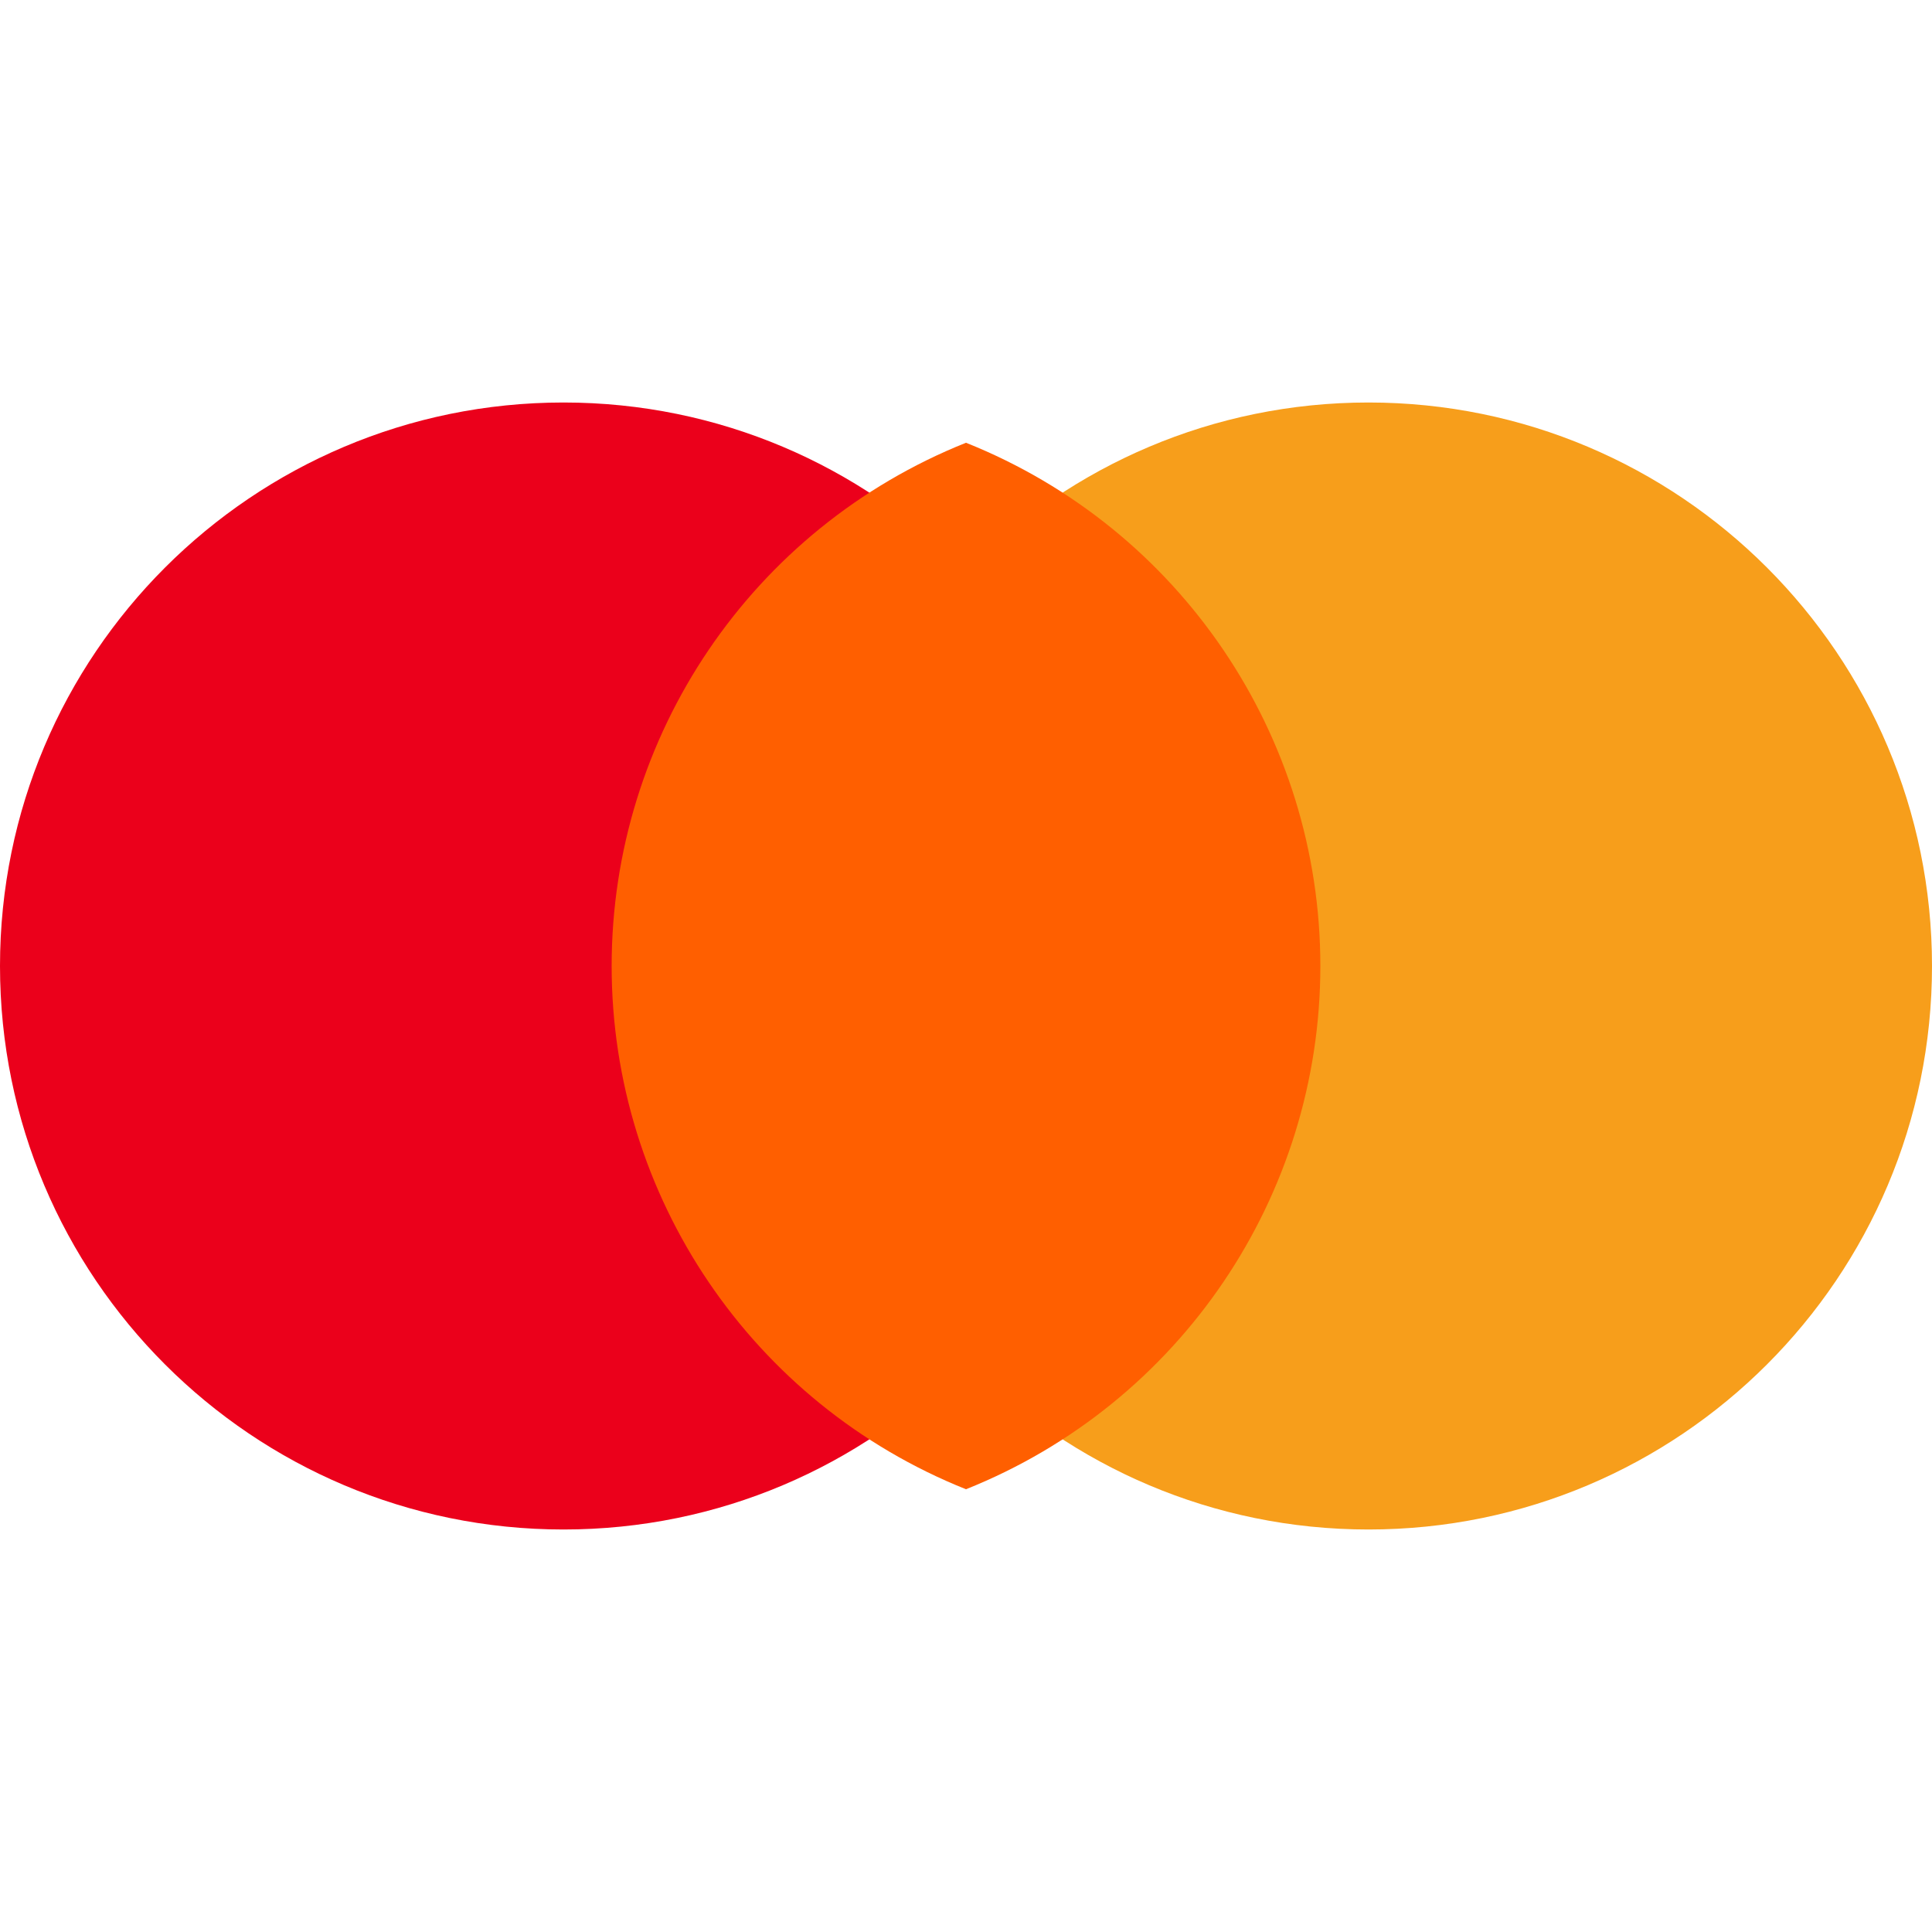
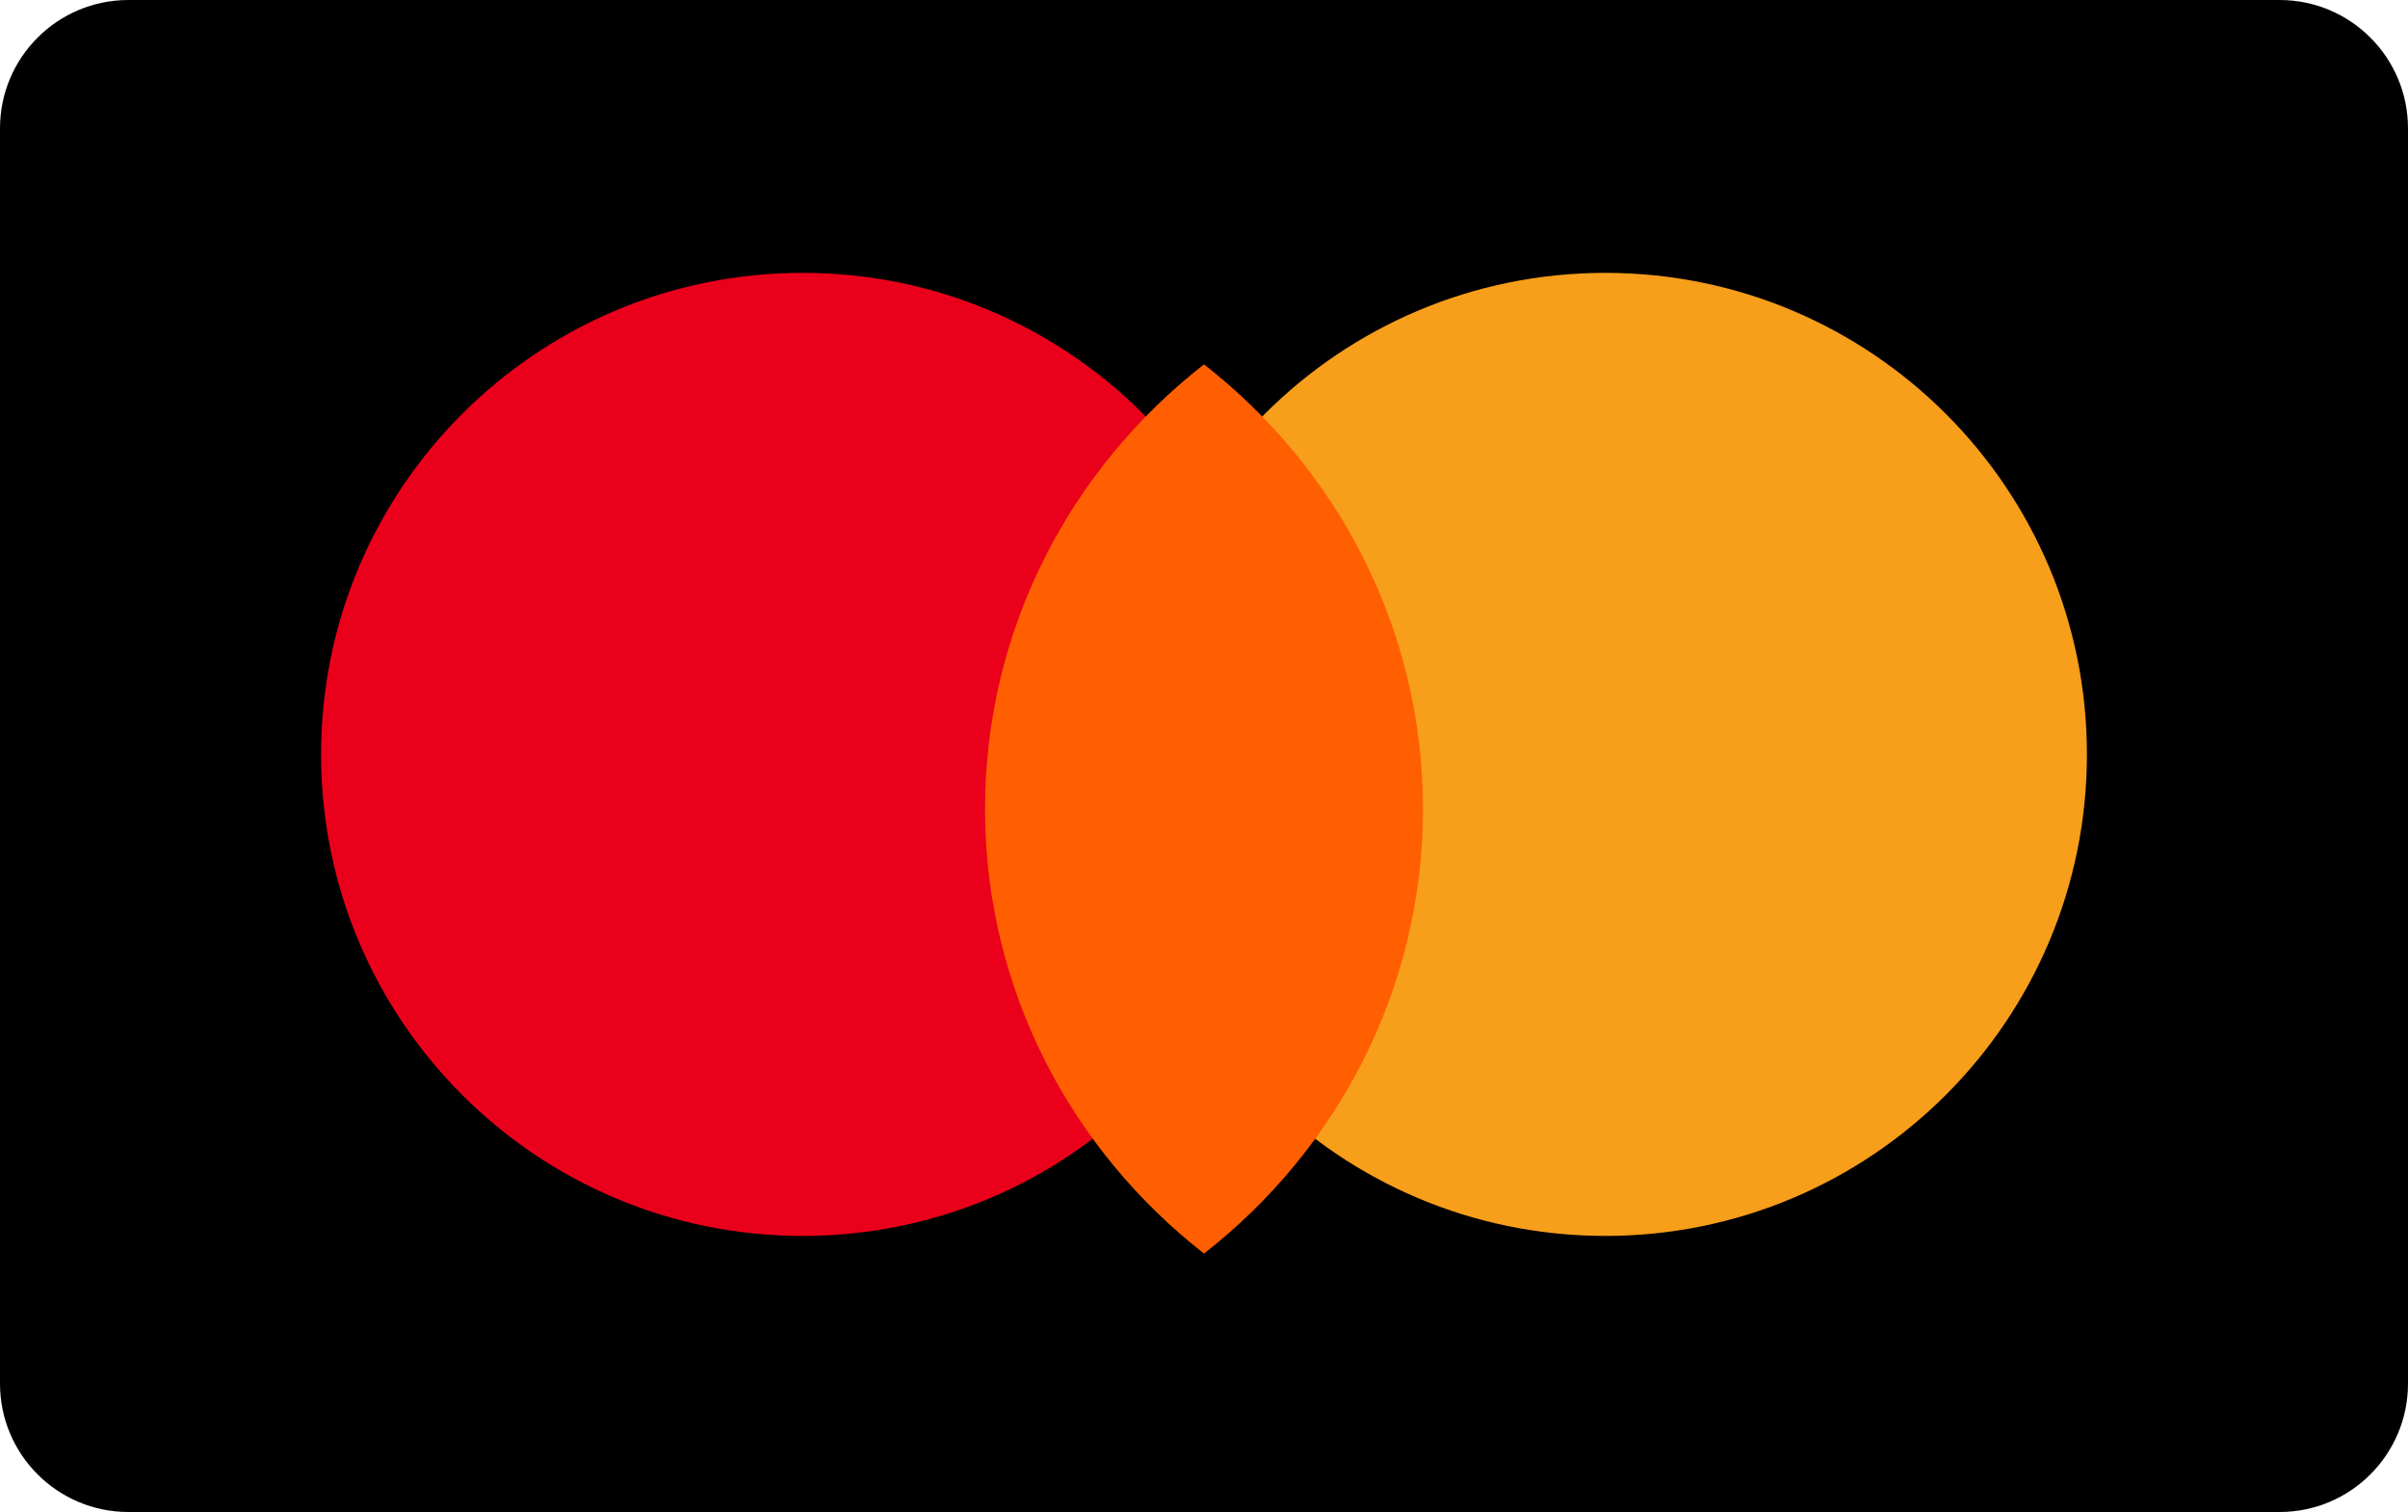
- <svg xmlns="http://www.w3.org/2000/svg" role="img" viewBox="0 0 24 24">
-   <circle cx="7" cy="12" r="7" fill="#EB001B" />
-   <circle cx="17" cy="12" r="7" fill="#F79E1B" />
-   <path fill="#FF5F00" d="M12 5.5a7 7 0 0 0 0 13 7 7 0 0 0 0-13z" />
+ <svg xmlns="http://www.w3.org/2000/svg" viewBox="0 0 750 471">
+   <g fill="none" fill-rule="evenodd">
+     <rect fill="#000" width="750" height="471" rx="40" />
+     <circle fill="#EB001B" cx="250" cy="235" r="150" />
+     <circle fill="#F79E1B" cx="500" cy="235" r="150" />
+     <path fill="#FF5F00" d="M375 113.5c-41.5 32.4-68.2 82.4-68.2 138.5s26.7 106.1 68.2 138.5c41.5-32.4 68.2-82.4 68.2-138.5s-26.7-106.1-68.2-138.5z" />
+   </g>
</svg>
